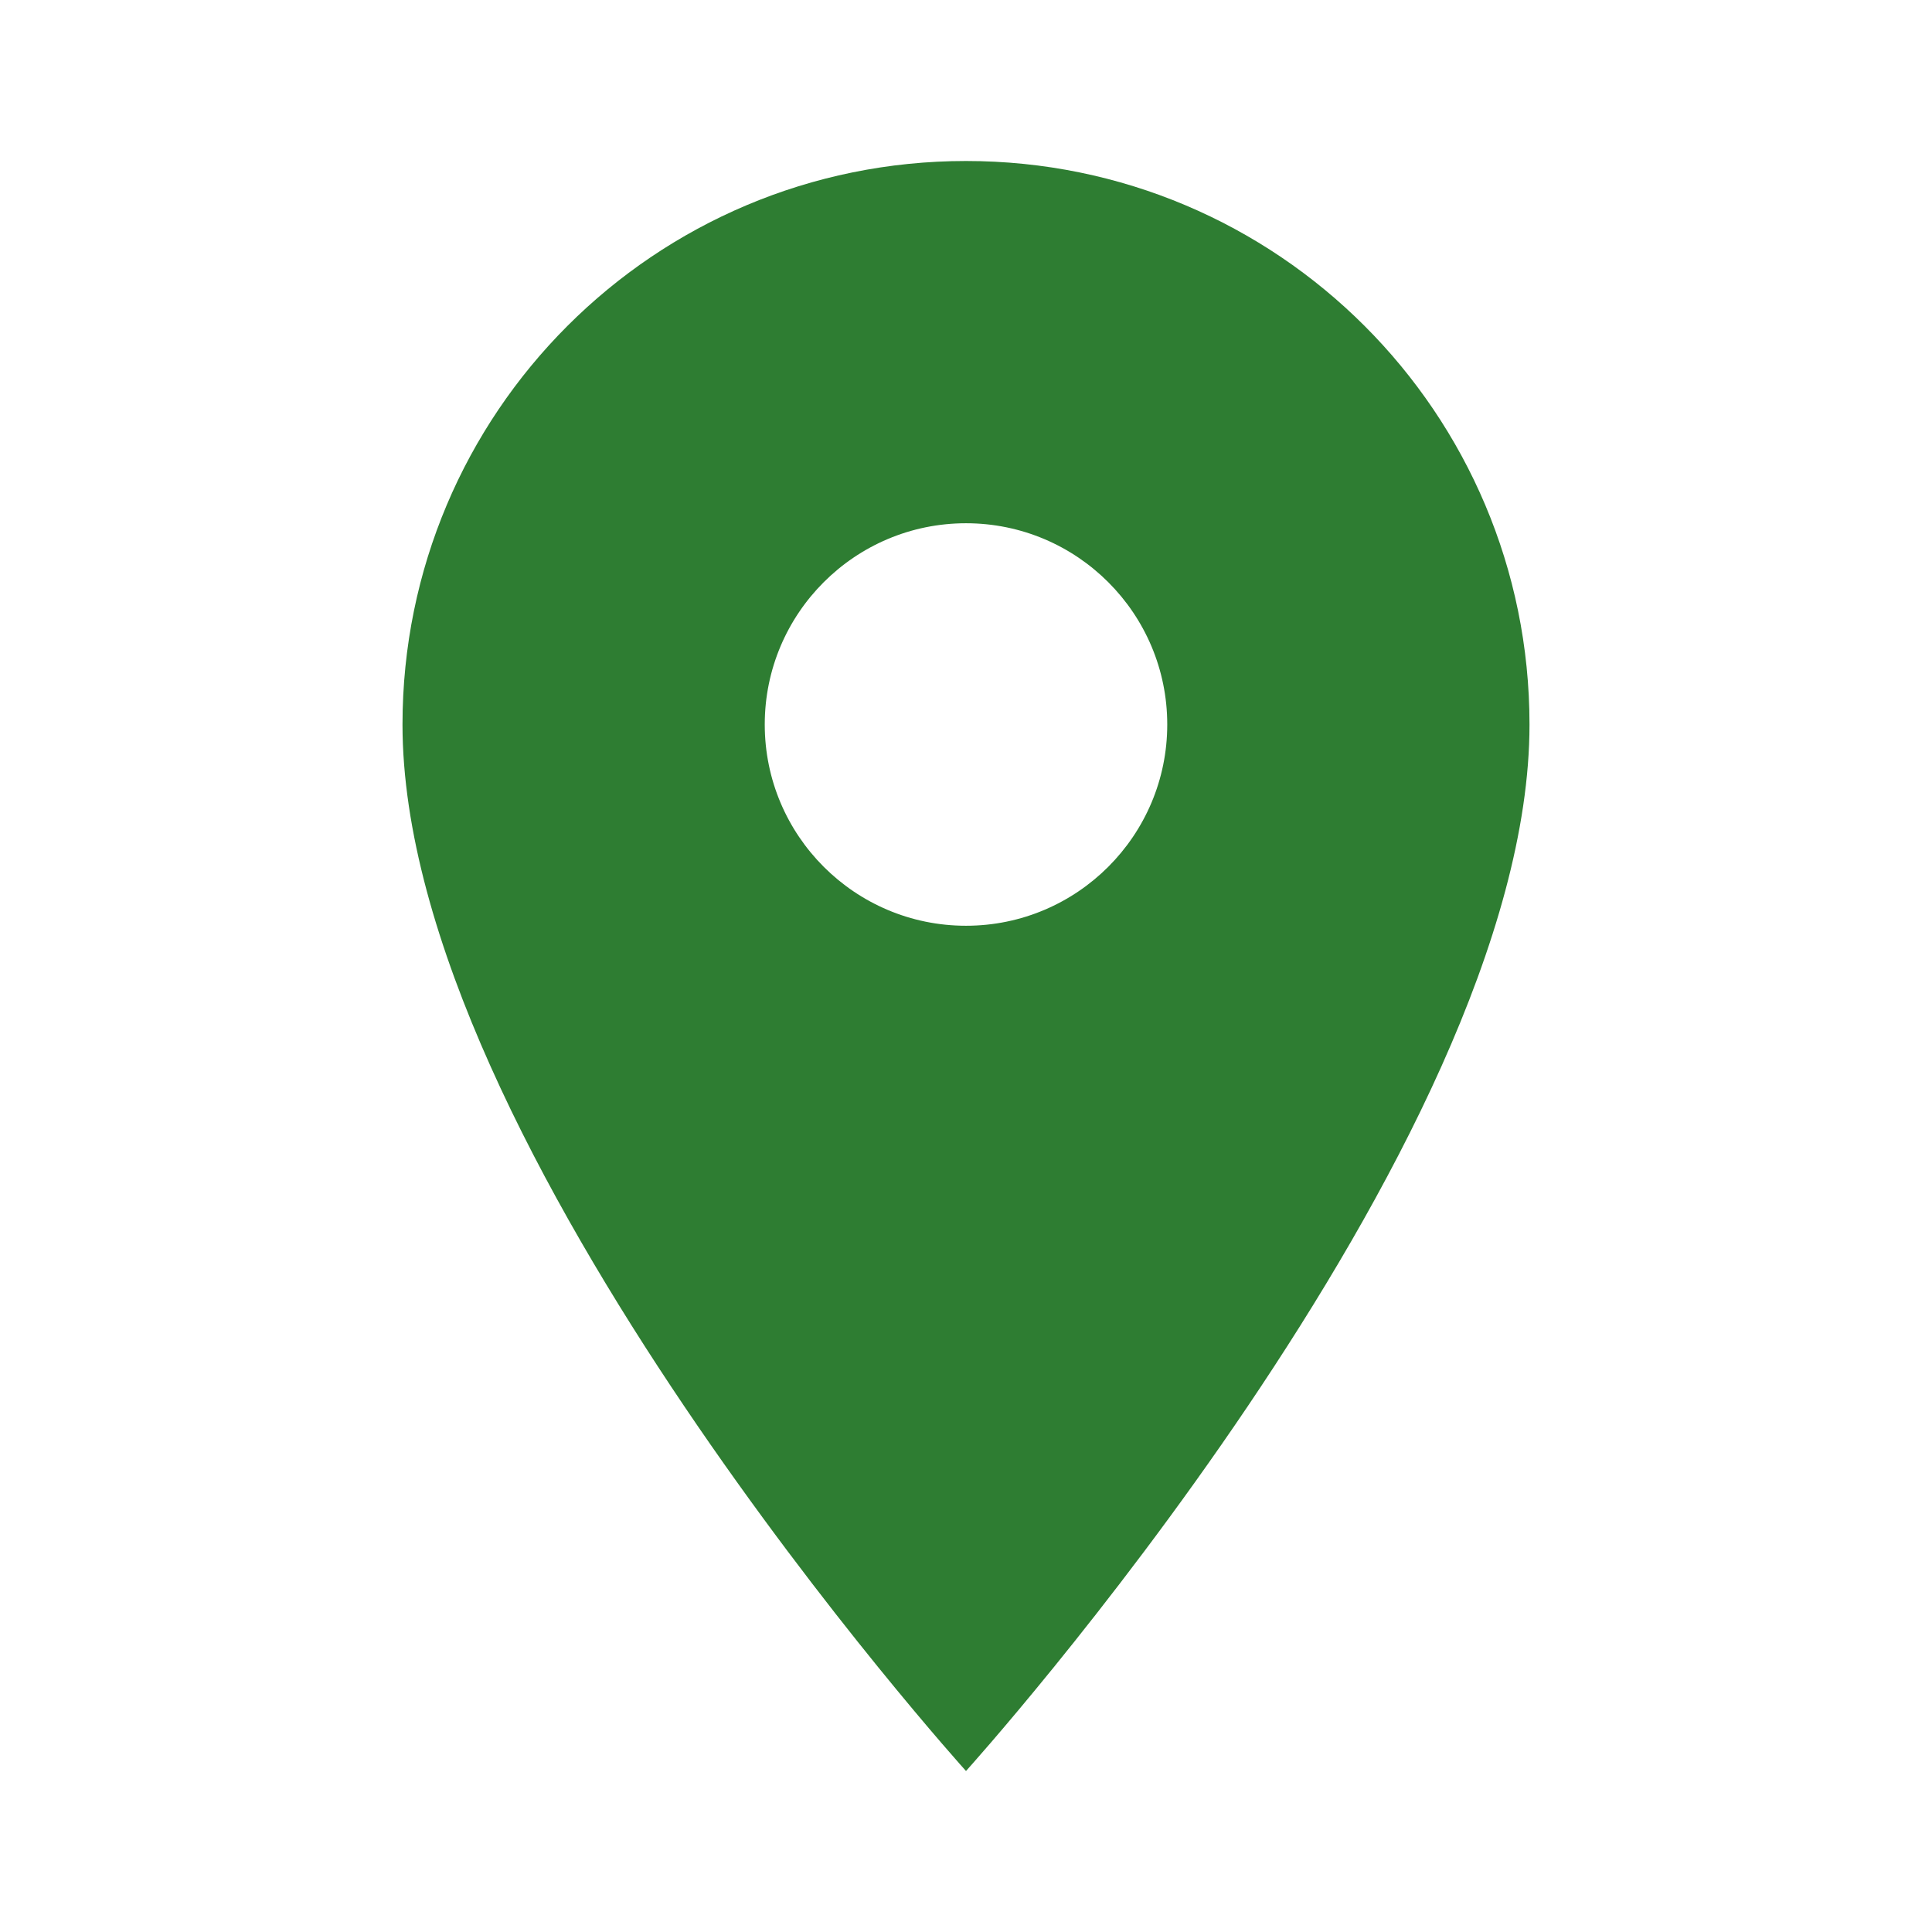
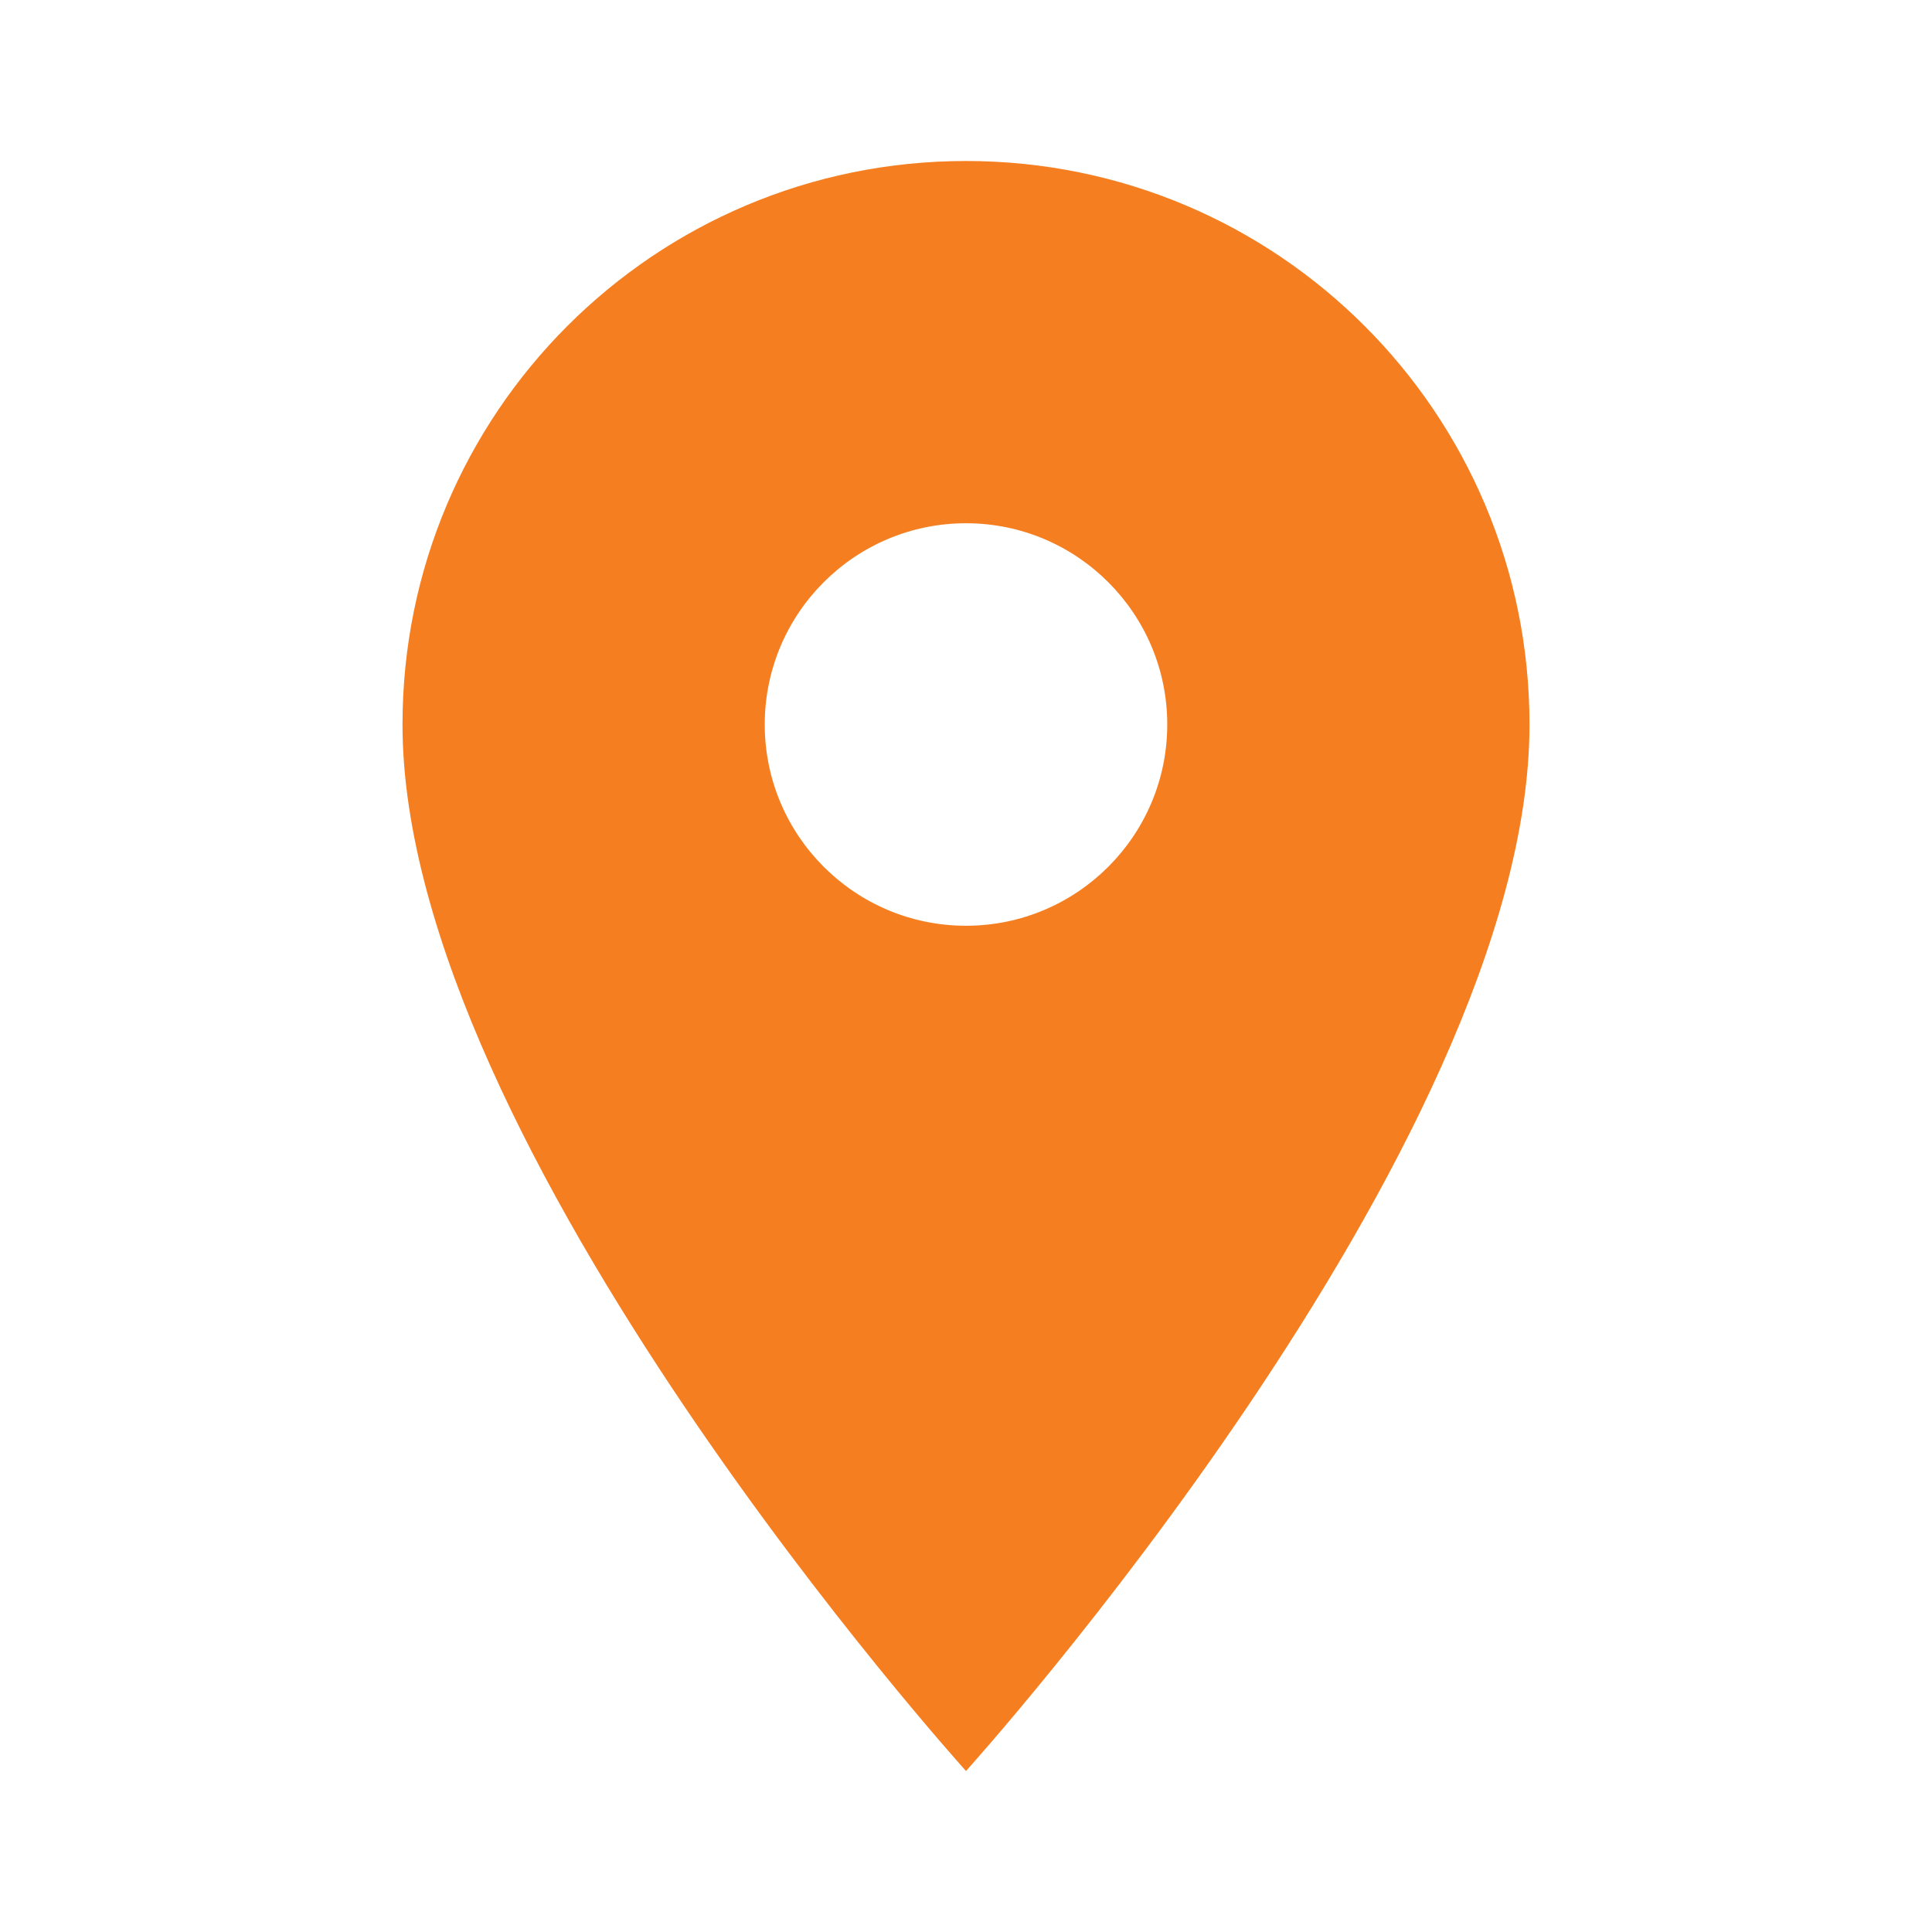
- <svg xmlns="http://www.w3.org/2000/svg" width="16" height="16" viewBox="0 0 24 24" fill="#2e7d32">
+ <svg xmlns="http://www.w3.org/2000/svg" width="16" height="16" viewBox="0 0 24 24" fill="#f57f20">
  <path d="M12 2C8.13 2 5 5.13 5 9c0 5.25 7 13 7 13s7-7.75 7-13c0-3.87-3.13-7-7-7zm0 9.5c-1.38 0-2.5-1.12-2.5-2.5s1.12-2.5 2.5-2.5 2.5 1.12 2.5 2.5-1.12 2.5-2.5 2.5z" />
</svg>
